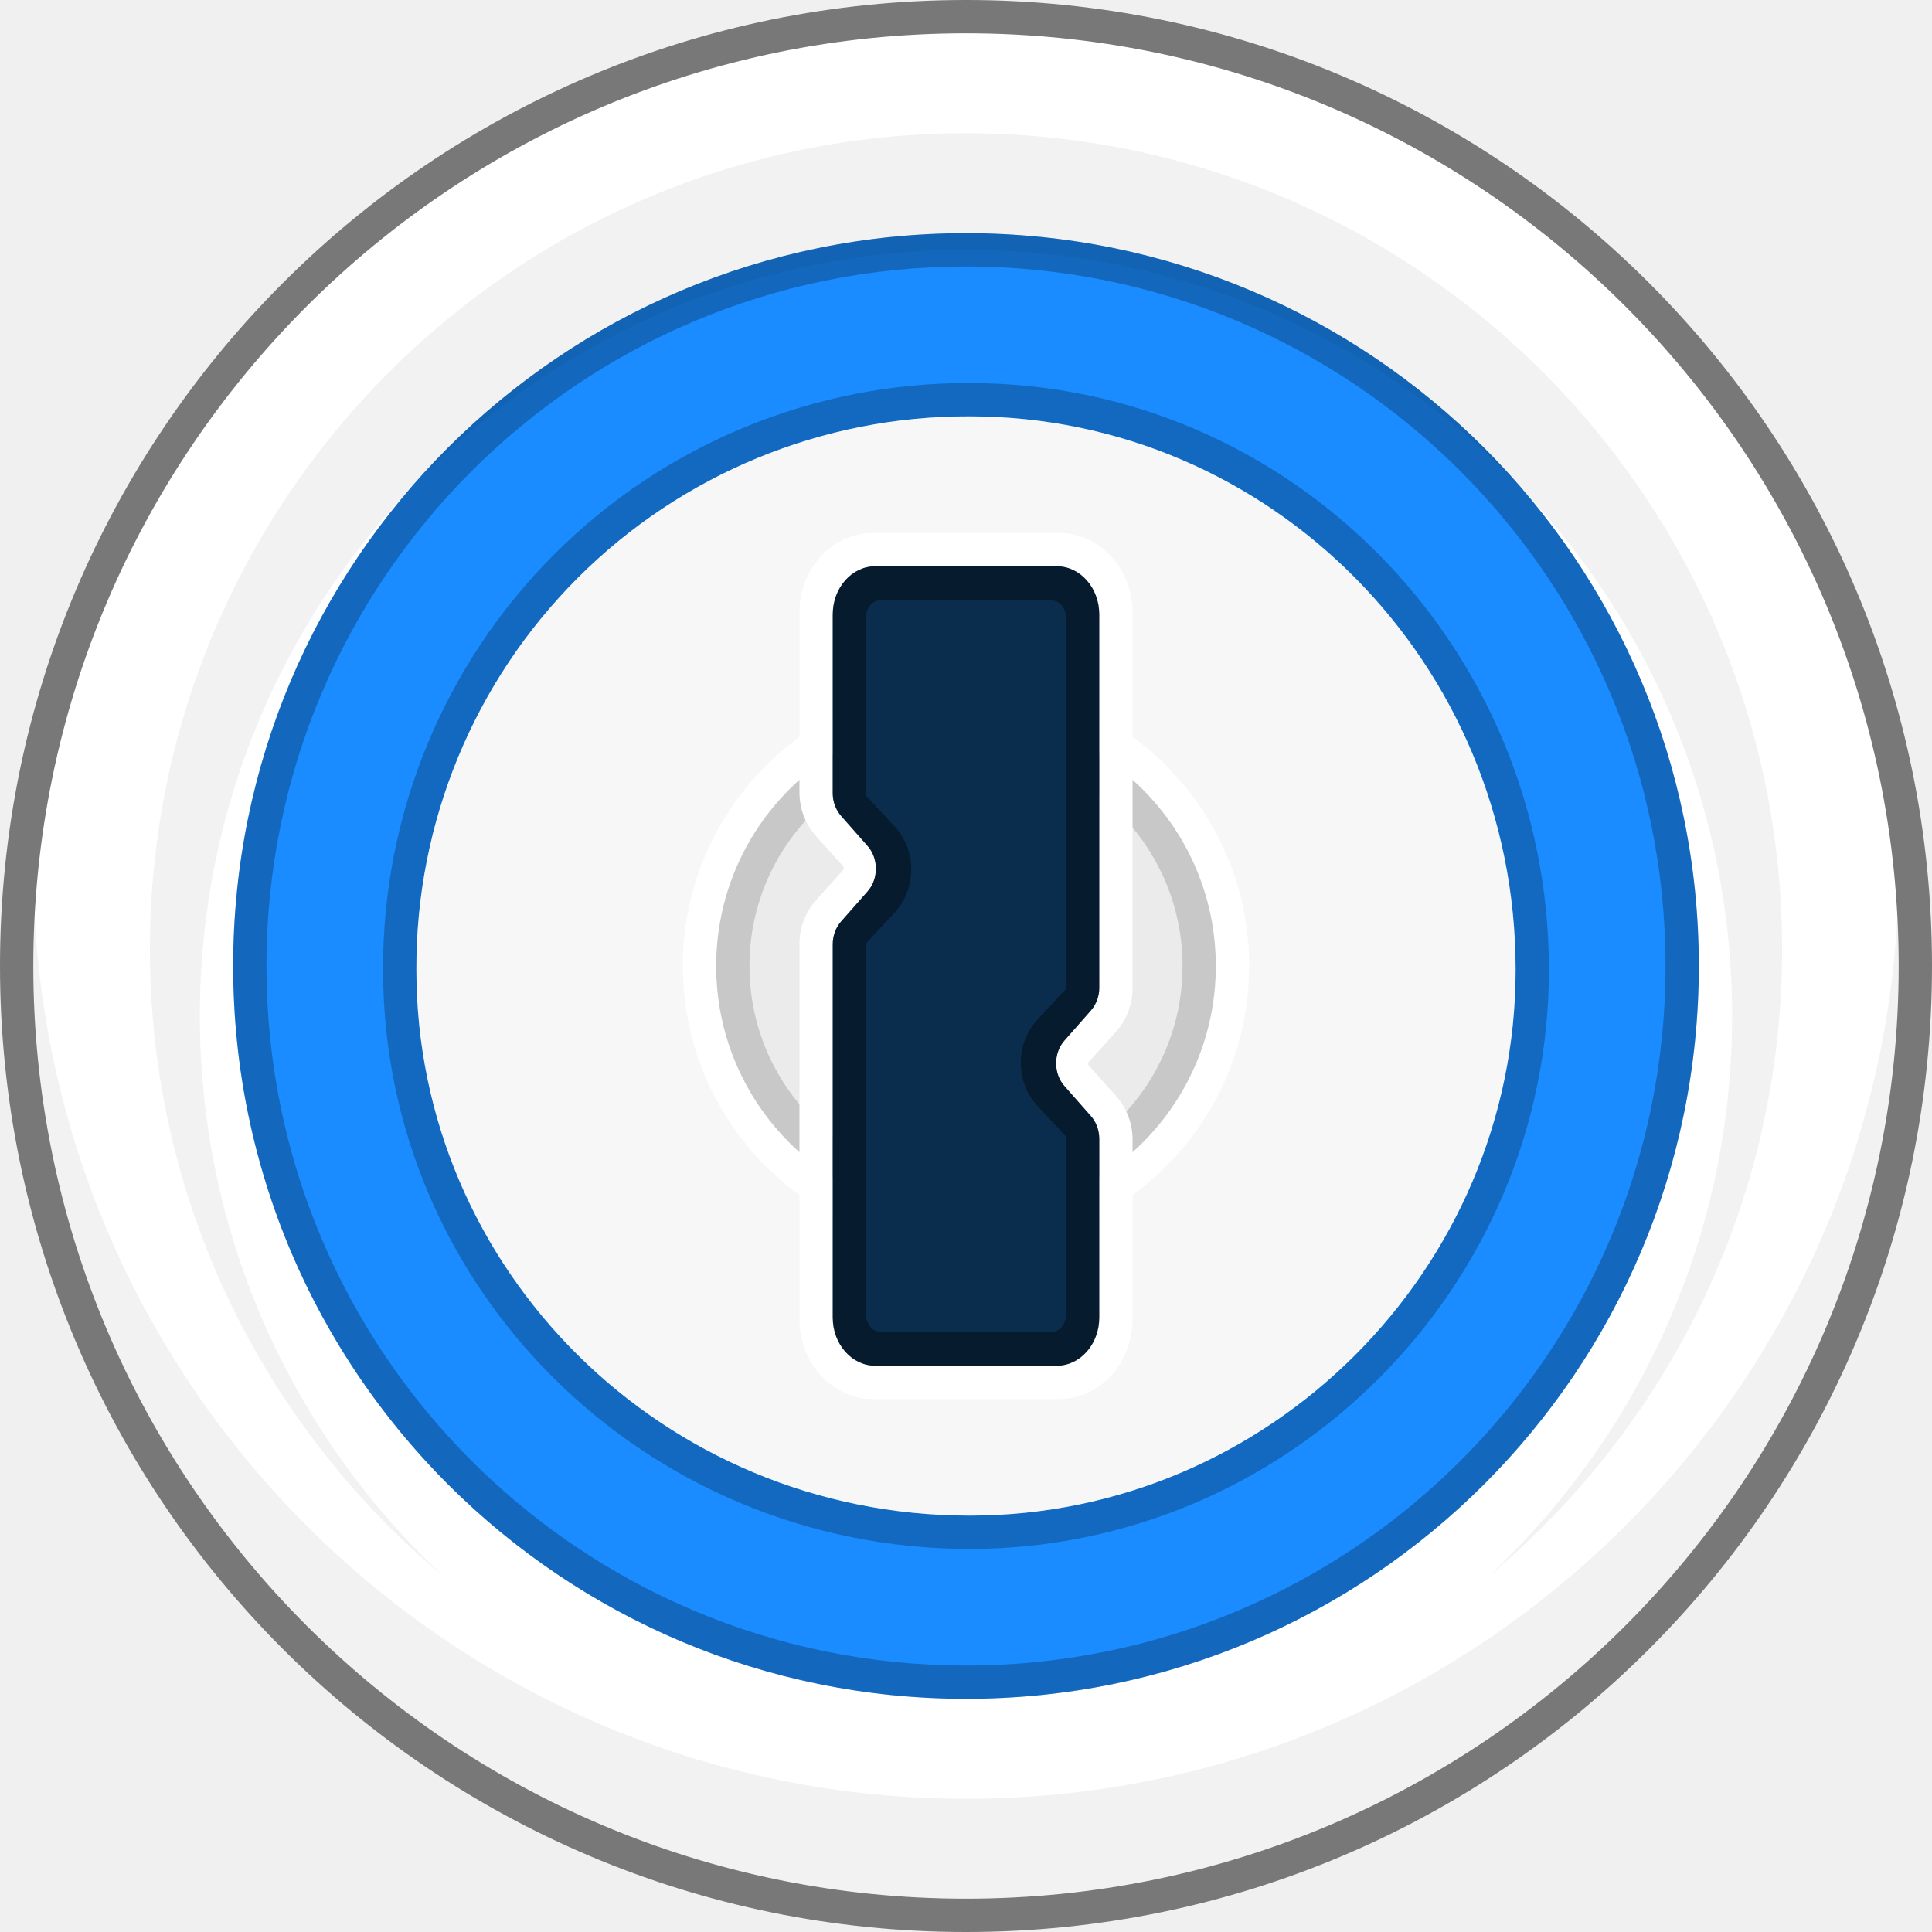
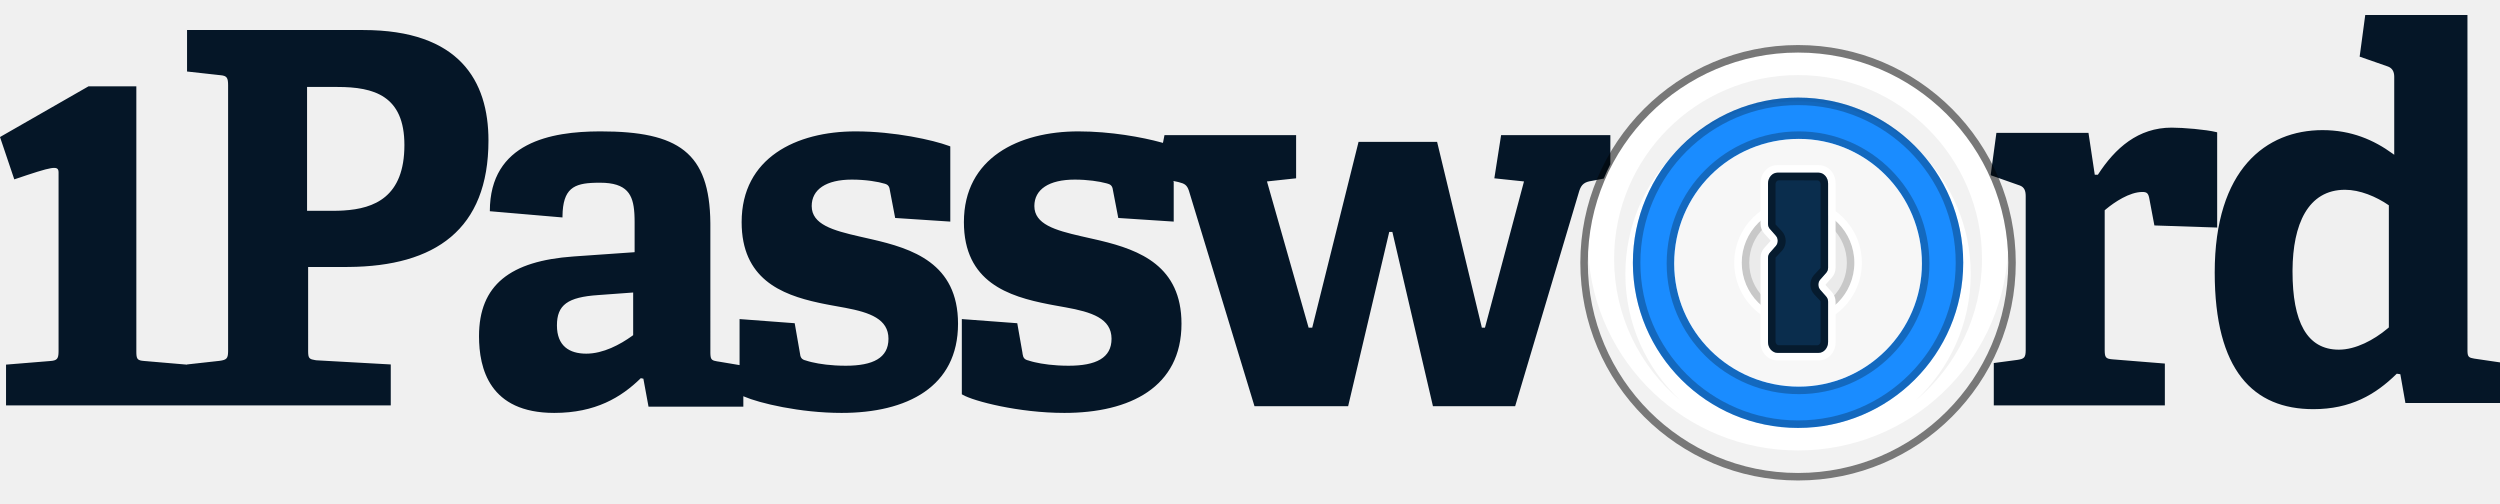
- <svg xmlns="http://www.w3.org/2000/svg" width="116" height="116">
-   <g fill="none" fill-rule="evenodd">
-     <path d="M2 58c0 30.929 25.072 56 56 56s56-25.071 56-56c0-30.928-25.072-56-56-56S2 27.072 2 58z" fill="#FFF" />
-     <path d="M58 14c24.3 0 44 19.7 44 44 0 24.301-19.7 44-44 44S14 82.301 14 58c0-24.3 19.7-44 44-44" fill="#1A8CFF" />
-     <path d="M0 58c0 32.034 25.967 58 58 58s58-25.966 58-58c0-32.033-25.967-58-58-58S0 25.967 0 58zm2 0C2 27.075 27.069 2 58 2s56 25.075 56 56-25.068 56-56 56S2 88.925 2 58z" fill="#000" fill-rule="nonzero" opacity=".5" />
-     <path d="M113.921 55c.052.993.079 1.994.079 3 0 30.928-25.072 56-56 56S2 88.928 2 58c0-1.006.027-2.007.079-3 1.559 29.533 26 53 55.921 53 29.69 0 53.985-23.106 55.88-52.318l.041-.682zM58 8c27.062 0 49 21.938 49 49 0 15.13-6.857 28.657-17.632 37.646C98.37 86.249 104 74.282 104 61c0-25.405-20.595-46-46-46S12 35.595 12 61c0 13.282 5.629 25.249 14.631 33.646C15.857 85.657 9 72.129 9 57 9 29.938 30.938 8 58 8z" fill-opacity=".052" fill="#000" />
-     <path d="M58 14c24.304 0 44 19.703 44 44 0 24.298-19.696 44-44 44-24.06 0-43.606-19.31-43.994-43.272L14 58c0-24.297 19.696-44 44-44zm0 2c-23.196 0-42 18.804-42 42 0 23.197 18.804 42 42 42s42-18.803 42-42c0-23.196-18.804-42-42-42z" fill="#000" fill-rule="nonzero" opacity=".256" />
-     <path d="M58.223 23A35.096 35.096 0 0023 58.223C23 77.403 38.743 93 58.223 93 77.33 93 93 77.33 93 58.223 93 38.743 77.402 23 58.223 23zm-.002 2C76.225 25 91 39.775 91 58.221 91 76.226 76.225 91 58.221 91 39.775 91 25 76.226 25 58.221A33.096 33.096 0 0158.221 25z" fill-opacity=".25" fill="#000" fill-rule="nonzero" />
-     <path d="M58.221 25C76.225 25 91 39.775 91 58.221 91 76.226 76.225 91 58.221 91 39.775 91 25 76.226 25 58.221A33.096 33.096 0 0158.221 25z" fill="#F7F7F7" />
-     <g>
-       <path d="M73 58c0 8.284-6.716 15-15 15-8.284 0-15-6.716-15-15 0-8.284 6.716-15 15-15 8.284 0 15 6.716 15 15z" fill-opacity=".05" fill="#000" />
-       <path d="M58 41c-9.389 0-17 7.611-17 17s7.611 17 17 17 17-7.611 17-17-7.611-17-17-17zm0 2c8.284 0 15 6.716 15 15 0 8.284-6.716 15-15 15-8.284 0-15-6.716-15-15 0-8.284 6.716-15 15-15z" fill="#FFF" fill-rule="nonzero" />
-       <path d="M58 43c8.284 0 15 6.716 15 15 0 8.284-6.716 15-15 15-8.284 0-15-6.716-15-15 0-8.284 6.716-15 15-15zm0 2c-7.18 0-13 5.82-13 13s5.82 13 13 13 13-5.82 13-13-5.82-13-13-13z" fill-opacity=".15" fill="#000" fill-rule="nonzero" />
+ <svg xmlns="http://www.w3.org/2000/svg" width="666px" height="134px" viewBox="0 0 666 134" version="1.1">
+   <g id="1Password-wordmark-/-Black,-detailed-icon-/-1P-wordmark" stroke="none" stroke-width="1" fill="none" fill-rule="evenodd">
+     <g id="zzz---document-symbol-/-1Password" transform="translate(0, 4)" fill="#051627">
+       <path d="M287.282,31 C295.883,31 304.303,32.548 309.375,33.947 L309.809,34.068 L310.218,32 L345.284,32 L345.284,43.504 L337.522,44.336 L348.611,83.283 L349.581,83.283 L361.916,33.802 L382.845,33.802 L394.765,83.283 L395.597,83.283 L405.992,44.336 L398.092,43.504 L399.893,32 L429,32 L428.998,39.758 C428.369,41.002 427.785,42.272 427.248,43.567 L424.01,44.197 C422.145,44.464 421.304,45.115 420.749,46.766 L420.684,46.969 L403.636,104.212 L381.737,104.212 L370.926,57.78 L370.094,57.78 L359.144,104.212 L334.196,104.212 L316.732,46.83 C316.201,45.237 315.542,44.916 314.024,44.526 L313.821,44.474 L312.599,44.212 L312.678,44.525 L312.678,55.034 L297.91,54.068 L296.529,46.884 C296.393,45.779 296.115,45.227 295.152,44.951 L294.711,44.824 C292.845,44.317 289.758,43.846 286.318,43.846 C279.417,43.846 275.552,46.47 275.552,50.89 C275.552,55.72 281.075,57.335 287.923,58.906 L292.546,59.958 L293.186,60.11 C303.648,62.628 314.748,66.882 314.748,82.243 C314.748,99.095 301.086,106 283.557,106 C271.331,106 259.366,102.858 256.448,101.163 L256.23,101.028 L256.23,81 L270.998,82.105 L272.38,89.978 L272.423,90.315 C272.576,91.324 272.912,91.8 274.035,92.049 L274.359,92.152 L274.728,92.26 L275.14,92.372 L275.615,92.489 C277.606,92.958 280.701,93.431 284.663,93.431 C291.975,93.431 296.115,91.36 296.115,86.249 C296.115,80.814 290.774,79.122 283.902,77.885 L280.759,77.318 L279.42,77.064 C268.656,74.968 256.784,71.174 256.784,55.173 C256.784,38.046 271.412,31 287.282,31 Z M160.004,31 C180.658,31 189.072,36.553 189.238,55.425 L189.24,56.001 L189.241,89.765 L189.245,90.136 L189.257,90.466 L189.28,90.768 C189.386,91.803 189.764,92.069 191.066,92.272 L191.437,92.326 L197.021,93.262 L197.021,81 L211.708,82.105 L213.082,89.978 C213.216,91.221 213.494,91.774 214.729,92.049 L215.051,92.152 L215.417,92.26 L215.828,92.372 L216.3,92.489 C218.28,92.958 221.358,93.431 225.299,93.431 C232.571,93.431 236.689,91.36 236.689,86.249 C236.689,80.996 231.725,79.239 225.22,78.01 L221.373,77.31 L220.043,77.056 L219.078,76.863 L218.138,76.664 C207.999,74.466 197.572,70.209 197.572,55.173 C197.572,38.046 212.12,31 227.904,31 C238.382,31 248.605,33.324 252.75,34.85 L253.16,35.006 L253.16,55.034 L238.473,54.068 L237.1,46.884 C236.965,45.779 236.689,45.227 235.73,44.951 C233.945,44.399 230.651,43.846 226.945,43.846 C220.081,43.846 216.237,46.47 216.237,50.89 C216.237,55.803 221.921,57.389 228.894,58.986 L232.159,59.73 C243.002,62.215 255.22,66.084 255.22,82.243 C255.22,99.093 241.632,106 224.199,106 C213.094,106 202.231,103.384 198.217,101.637 L198.025,101.552 L198.025,104.342 L172.768,104.342 L171.394,96.883 L170.709,96.746 C165.495,101.857 158.631,106 147.65,106 C130.357,106 127.61,94.123 127.61,85.558 C127.61,71.884 135.952,65.521 152.766,64.323 L169.062,63.184 L169.062,55.321 L169.055,54.539 L169.044,54.022 L169.017,53.266 L168.99,52.777 C168.673,47.852 167.083,44.676 159.866,44.676 L159.024,44.682 L158.483,44.693 C152.887,44.852 149.938,46.2 149.848,53.579 L149.846,53.93 L130.491,52.27 C130.491,33.812 147.04,31.054 159.624,31.001 L160.004,31 Z M657.33,0 L657.334,89.5 L657.346,89.82 C657.413,91.022 657.728,91.311 659.125,91.53 L666,92.542 L666,103.357 L640.802,103.357 L639.447,95.691 L638.499,95.554 C632.809,101.167 626.171,105 616.282,105 C600.296,105 590,94.733 590,68.585 C590,41.069 603.683,30.665 618.72,30.665 C626.39,30.665 632.383,33.274 637.452,36.964 L637.822,37.236 L637.822,16.428 C637.822,15.131 637.335,14.202 636.248,13.759 L636.061,13.69 L628.61,11.089 L630.1,0 L657.33,0 Z M578.528,30 C581.627,30 587.72,30.521 590.389,31.185 L590.653,31.254 L590.653,56.618 L573.93,56.06 L572.536,48.674 C572.257,47.42 571.839,47.141 570.724,47.141 C567.314,47.141 563.287,49.857 561.082,51.687 L560.69,52.019 L560.691,89.19 C560.703,91.144 560.894,91.575 562.731,91.723 L576.717,92.851 L576.717,104 L531.146,104 L531.146,92.712 L537.417,91.876 C539.305,91.606 539.627,91.206 539.646,89.286 L539.647,48.256 C539.647,46.793 539.266,45.837 538.019,45.39 L537.835,45.33 L530.387,42.707 L530.327,42.569 L531.843,31.394 L556.37,31.394 L558.043,42.542 L558.879,42.542 C563.478,35.435 569.609,30 578.528,30 Z M96.761,4 C122.376,4 130.127,17.537 130.127,33.42 C130.127,57.212 115.881,66.927 92.892,67.118 L92.192,67.121 L82.086,67.121 L82.088,89.613 L82.096,89.963 L82.113,90.285 C82.201,91.44 82.558,91.719 83.935,91.931 L84.302,91.984 L104.099,93.089 L104.099,104 L49.829,104 L49.829,103.968 L49.769,104 L1.607,104 L1.607,93.136 L13.406,92.172 C15.2,92.044 15.558,91.557 15.597,89.816 L15.601,89.423 L15.601,41.933 C15.601,39.963 14.12,40.288 3.806,43.783 L0,32.506 L23.574,19 L36.32,19 L36.321,89.624 L36.325,89.996 L36.337,90.329 C36.408,91.692 36.753,92.032 38.33,92.158 L38.517,92.172 L49.769,93.136 L49.829,93.166 L49.829,93.089 L58.551,92.121 C60.358,91.864 60.722,91.487 60.762,89.752 L60.766,89.359 L60.766,18.78 C60.766,16.778 60.506,16.193 58.739,16.031 L58.551,16.016 L49.829,15.05 L49.829,4 L96.761,4 Z M168.675,73.925 L159.343,74.609 C151.249,75.156 148.367,77.209 148.367,82.685 C148.367,88.163 151.661,90.215 156.189,90.215 C160.713,90.215 165.238,87.768 168.384,85.499 L168.675,85.287 L168.675,73.925 Z M624.713,46.557 C614.773,46.557 610.813,55.865 610.729,67.941 L610.727,68.336 C610.727,81.707 614.529,89.151 623.083,89.151 C627.568,89.151 632.437,86.549 636.072,83.494 L636.39,83.224 L636.39,50.692 C632.995,48.349 628.65,46.557 624.713,46.557 Z M89.897,19.167 L81.8,19.167 L81.8,52.157 L88.933,52.156 L89.473,52.151 L90.269,52.133 L90.785,52.114 L91.544,52.075 C99.717,51.575 107.734,48.474 107.734,34.635 C107.734,21.492 99.637,19.167 89.897,19.167 Z" id="1Passw---rd" />
    </g>
-     <g>
-       <path d="M63.577 32H52.423C49.951 32 48 34.165 48 36.772v10.792c0 .982.354 1.93.996 2.642l1.64 1.819c.037.042.037.161 0 .204l-1.64 1.818A3.95 3.95 0 0048 56.69v22.539C48 81.835 49.951 84 52.423 84h11.154C66.049 84 68 81.835 68 79.228V68.436a3.95 3.95 0 00-.996-2.642l-1.64-1.819c-.037-.042-.037-.161 0-.204l1.64-1.818A3.95 3.95 0 0068 59.31V36.772C68 34.165 66.049 32 63.577 32zm-.127 2.038c1.408 0 2.55 1.294 2.55 2.89v22.374c0 .51-.18 1-.498 1.362l-1.594 1.806c-.664.752-.664 1.972 0 2.725L65.502 67c.319.361.498.851.498 1.362v10.71c0 1.595-1.142 2.89-2.55 2.89h-10.9c-1.408 0-2.55-1.295-2.55-2.89V56.697c0-.51.18-1 .498-1.362l1.594-1.806c.664-.752.664-1.972 0-2.725L50.498 49A2.064 2.064 0 0150 47.637v-10.71c0-1.595 1.142-2.89 2.55-2.89h10.9z" fill="#FFF" fill-rule="nonzero" />
-       <path d="M50 47.62V36.895C50 35.296 51.142 34 52.55 34h10.9c1.408 0 2.55 1.296 2.55 2.894v22.41a2.07 2.07 0 01-.498 1.364l-1.594 1.81c-.664.753-.664 1.974 0 2.728l1.594 1.809c.319.362.498.853.498 1.364v10.727C66 80.704 64.858 82 63.45 82h-10.9C51.142 82 50 80.704 50 79.106v-22.41c0-.511.18-1.002.498-1.364l1.594-1.81c.664-.753.664-1.974 0-2.728l-1.594-1.809A2.07 2.07 0 0150 47.621z" fill="#0A2D4D" />
-       <path d="M63.45 34c1.408 0 2.55 1.296 2.55 2.894v22.41a2.07 2.07 0 01-.498 1.364l-1.594 1.81c-.664.753-.664 1.974 0 2.728l1.594 1.809c.319.362.498.853.498 1.364v10.727C66 80.704 64.858 82 63.45 82h-10.9C51.142 82 50 80.704 50 79.106v-22.41c0-.511.18-1.002.498-1.364l1.594-1.81c.664-.753.664-1.974 0-2.728l-1.594-1.809A2.07 2.07 0 0150 47.621V36.894C50 35.296 51.142 34 52.55 34h10.9zm-.288 2.054l-10.324-.013c-.404 0-.784.38-.833.916l-.005.118v10.63c0 .032.007.059.015.078l.014.023L53.7 49.6c1.306 1.403 1.35 3.601.135 5.059l-.135.153-1.67 1.794c-.01.01-.02.031-.025.058l-.004.043v22.218c0 .559.353.975.752 1.028l.086.006 10.324.013c.404 0 .784-.379.833-.916l.005-.117V68.308a.196.196 0 00-.015-.078l-.014-.023-1.67-1.794c-1.306-1.403-1.35-3.6-.135-5.058l.135-.154 1.67-1.794c.01-.01.02-.03.025-.057l.004-.044V37.088c0-.558-.353-.975-.752-1.028l-.086-.006z" fill-opacity=".4" fill="#000" fill-rule="nonzero" />
+     <g id="1Password-logo-2020-/-coloured-/-light-bg-/-116px" transform="translate(421, 12)">
+       <g>
+         <g id="lock">
+           <g id="Chrome">
+             <path d="M2,58 C2,88.929 27.072,114 58,114 C88.928,114 114,88.929 114,58 C114,27.072 88.928,2 58,2 C27.072,2 2,27.072 2,58 Z" id="chrome" fill="#FFFFFF" />
+             <path d="M58,14 C82.3,14 102,33.7 102,58 C102,82.301 82.3,102 58,102 C33.7,102 14,82.301 14,58 C14,33.7 33.7,14 58,14" id="color" fill="#1A8CFF" />
+             <path d="M0,58 C0,90.034 25.967,116 58,116 C90.033,116 116,90.034 116,58 C116,25.967 90.033,0 58,0 C25.967,0 0,25.967 0,58 L0,58 Z M2,58 L2,58 C2,27.075 27.069,2 58,2 C88.931,2 114,27.075 114,58 C114,88.925 88.932,114 58,114 C27.068,114 2,88.925 2,58 L2,58 Z" id="chrome" fill="#000000" fill-rule="nonzero" opacity="0.5" />
+             <path d="M113.921,55 C113.973,55.993 114,56.994 114,58 C114,88.928 88.928,114 58,114 C27.072,114 2,88.928 2,58 C2,56.994 2.027,55.993 2.079,55 C3.638,84.533 28.078,108 58,108 C87.691,108 111.985,84.894 113.881,55.682 L113.921,55 Z M58,8 C85.062,8 107,29.938 107,57 C107,72.129 100.143,85.657 89.368,94.646 C98.371,86.249 104,74.282 104,61 C104,35.595 83.405,15 58,15 C32.595,15 12,35.595 12,61 C12,74.282 17.629,86.249 26.631,94.646 C15.857,85.657 9,72.129 9,57 C9,29.938 30.938,8 58,8 Z" id="shadows" fill-opacity="0.052" fill="#000000" />
+           </g>
+           <path d="M58,14 C82.304,14 102,33.703 102,58 C102,82.298 82.304,102 58,102 C33.939,102 14.394,82.69 14.006,58.728 L14,58 C14,33.703 33.696,14 58,14 Z M58,16 C34.804,16 16,34.804 16,58 C16,81.197 34.804,100 58,100 C81.196,100 100,81.197 100,58 C100,34.804 81.196,16 58,16 Z" id="inside-shadow-outer" fill="#000000" fill-rule="nonzero" opacity="0.256" />
+           <path d="M58.223,23 C38.67,23 23,38.67 23,58.223 C23,77.403 38.743,93 58.223,93 C77.33,93 93,77.33 93,58.223 C93,38.743 77.402,23 58.223,23 Z M58.221,25 C76.225,25 91,39.775 91,58.221 C91,76.226 76.225,91 58.221,91 C39.775,91 25,76.226 25,58.221 C25,39.775 39.775,25 58.221,25 Z" id="inside-shadow" fill-opacity="0.25" fill="#000000" fill-rule="nonzero" />
+           <path d="M58.221,25 C76.225,25 91,39.775 91,58.221 C91,76.226 76.225,91 58.221,91 C39.775,91 25,76.226 25,58.221 C25,39.775 39.775,25 58.221,25 L58.221,25 Z" id="inside" fill="#F7F7F7" />
+           <g id="bevel" transform="translate(41, 41)">
+             <path d="M32,17 C32,25.284 25.284,32 17,32 C8.716,32 2,25.284 2,17 C2,8.716 8.716,2 17,2 C25.284,2 32,8.716 32,17 Z" fill-opacity="0.05" fill="#000000" />
+             <path d="M17,0 C7.611,0 0,7.611 0,17 C0,26.389 7.611,34 17,34 C26.389,34 34,26.389 34,17 C34,7.611 26.389,0 17,0 Z M17,2 C25.284,2 32,8.716 32,17 C32,25.284 25.284,32 17,32 C8.716,32 2,25.284 2,17 C2,8.716 8.716,2 17,2 Z" id="bevel-outside" fill="#FFFFFF" fill-rule="nonzero" />
+             <path d="M17,2 C25.284,2 32,8.716 32,17 C32,25.284 25.284,32 17,32 C8.716,32 2,25.284 2,17 C2,8.716 8.716,2 17,2 Z M17,4 C9.82,4 4,9.82 4,17 C4,24.18 9.82,30 17,30 C24.18,30 30,24.18 30,17 C30,9.82 24.18,4 17,4 Z" id="bevel-inside" fill-opacity="0.15" fill="#000000" fill-rule="nonzero" />
+           </g>
+         </g>
+         <g id="keyhole" transform="translate(48, 32)">
+           <path d="M15.577,0 L4.423,0 C1.951,0 0,2.165 0,4.772 L0,15.564 C0,16.546 0.354,17.494 0.996,18.206 L2.635,20.025 C2.673,20.067 2.673,20.186 2.635,20.229 L0.996,22.047 C0.354,22.759 0,23.708 0,24.689 L0,47.228 C0,49.835 1.951,52 4.423,52 L15.577,52 C18.049,52 20,49.835 20,47.228 L20,36.436 C20,35.454 19.646,34.506 19.004,33.794 L17.365,31.975 C17.327,31.933 17.327,31.814 17.365,31.771 L19.004,29.953 C19.646,29.241 20,28.292 20,27.311 L20,4.772 C20,2.165 18.049,0 15.577,0 Z M15.45,2.038 C16.858,2.038 18,3.332 18,4.928 L18,27.302 C18,27.813 17.821,28.303 17.502,28.664 L15.908,30.47 C15.244,31.222 15.244,32.442 15.908,33.195 L17.502,35.001 C17.821,35.362 18,35.852 18,36.363 L18,47.072 C18,48.668 16.858,49.962 15.45,49.962 L4.55,49.962 C3.142,49.962 2,48.668 2,47.072 L2,24.698 C2,24.187 2.179,23.697 2.498,23.336 L4.092,21.53 C4.756,20.778 4.756,19.558 4.092,18.805 L2.498,16.999 C2.179,16.638 2,16.148 2,15.637 L2,4.928 C2,3.332 3.142,2.038 4.55,2.038 L15.45,2.038 Z" id="keyhole-outer" fill="#FFFFFF" fill-rule="nonzero" />
+           <path d="M2,15.621 L2,4.894 C2,3.296 3.142,2 4.55,2 L15.45,2 C16.858,2 18,3.296 18,4.894 L18,27.304 C18,27.815 17.821,28.306 17.502,28.668 L15.908,30.477 C15.244,31.231 15.244,32.452 15.908,33.206 L17.502,35.015 C17.821,35.377 18,35.868 18,36.379 L18,47.106 C18,48.704 16.858,50 15.45,50 L4.55,50 C3.142,50 2,48.704 2,47.106 L2,24.696 C2,24.185 2.179,23.694 2.498,23.332 L4.092,21.523 C4.756,20.769 4.756,19.548 4.092,18.794 L2.498,16.985 C2.179,16.623 2,16.132 2,15.621 Z" fill="#0A2D4D" />
+           <path d="M15.45,2 C16.858,2 18,3.296 18,4.894 L18,27.304 C18,27.815 17.821,28.306 17.502,28.668 L15.908,30.477 C15.244,31.231 15.244,32.452 15.908,33.206 L17.502,35.015 C17.821,35.377 18,35.868 18,36.379 L18,47.106 C18,48.704 16.858,50 15.45,50 L4.55,50 C3.142,50 2,48.704 2,47.106 L2,24.696 C2,24.185 2.179,23.694 2.498,23.332 L4.092,21.523 C4.756,20.769 4.756,19.548 4.092,18.794 L2.498,16.985 C2.179,16.623 2,16.132 2,15.621 L2,4.894 C2,3.296 3.142,2 4.55,2 L15.45,2 Z M15.162,4.054 L4.838,4.041 C4.434,4.041 4.054,4.42 4.005,4.957 L4,5.075 L4,15.705 C4,15.737 4.007,15.764 4.015,15.783 L4.029,15.806 L5.699,17.6 C7.005,19.003 7.05,21.201 5.834,22.659 L5.699,22.812 L4.029,24.606 C4.02,24.617 4.01,24.637 4.004,24.664 L4,24.707 L4,46.925 C4,47.484 4.353,47.9 4.752,47.953 L4.838,47.959 L15.162,47.972 C15.566,47.972 15.946,47.593 15.995,47.056 L16,46.939 L16,36.308 C16,36.277 15.993,36.249 15.985,36.23 L15.971,36.207 L14.301,34.413 C12.995,33.01 12.95,30.812 14.166,29.355 L14.301,29.201 L15.971,27.407 C15.98,27.397 15.99,27.376 15.996,27.35 L16,27.306 L16,5.088 C16,4.53 15.647,4.113 15.248,4.06 L15.162,4.054 Z" id="keyhole-shadow" fill-opacity="0.4" fill="#000000" fill-rule="nonzero" />
+         </g>
+       </g>
    </g>
  </g>
</svg>
